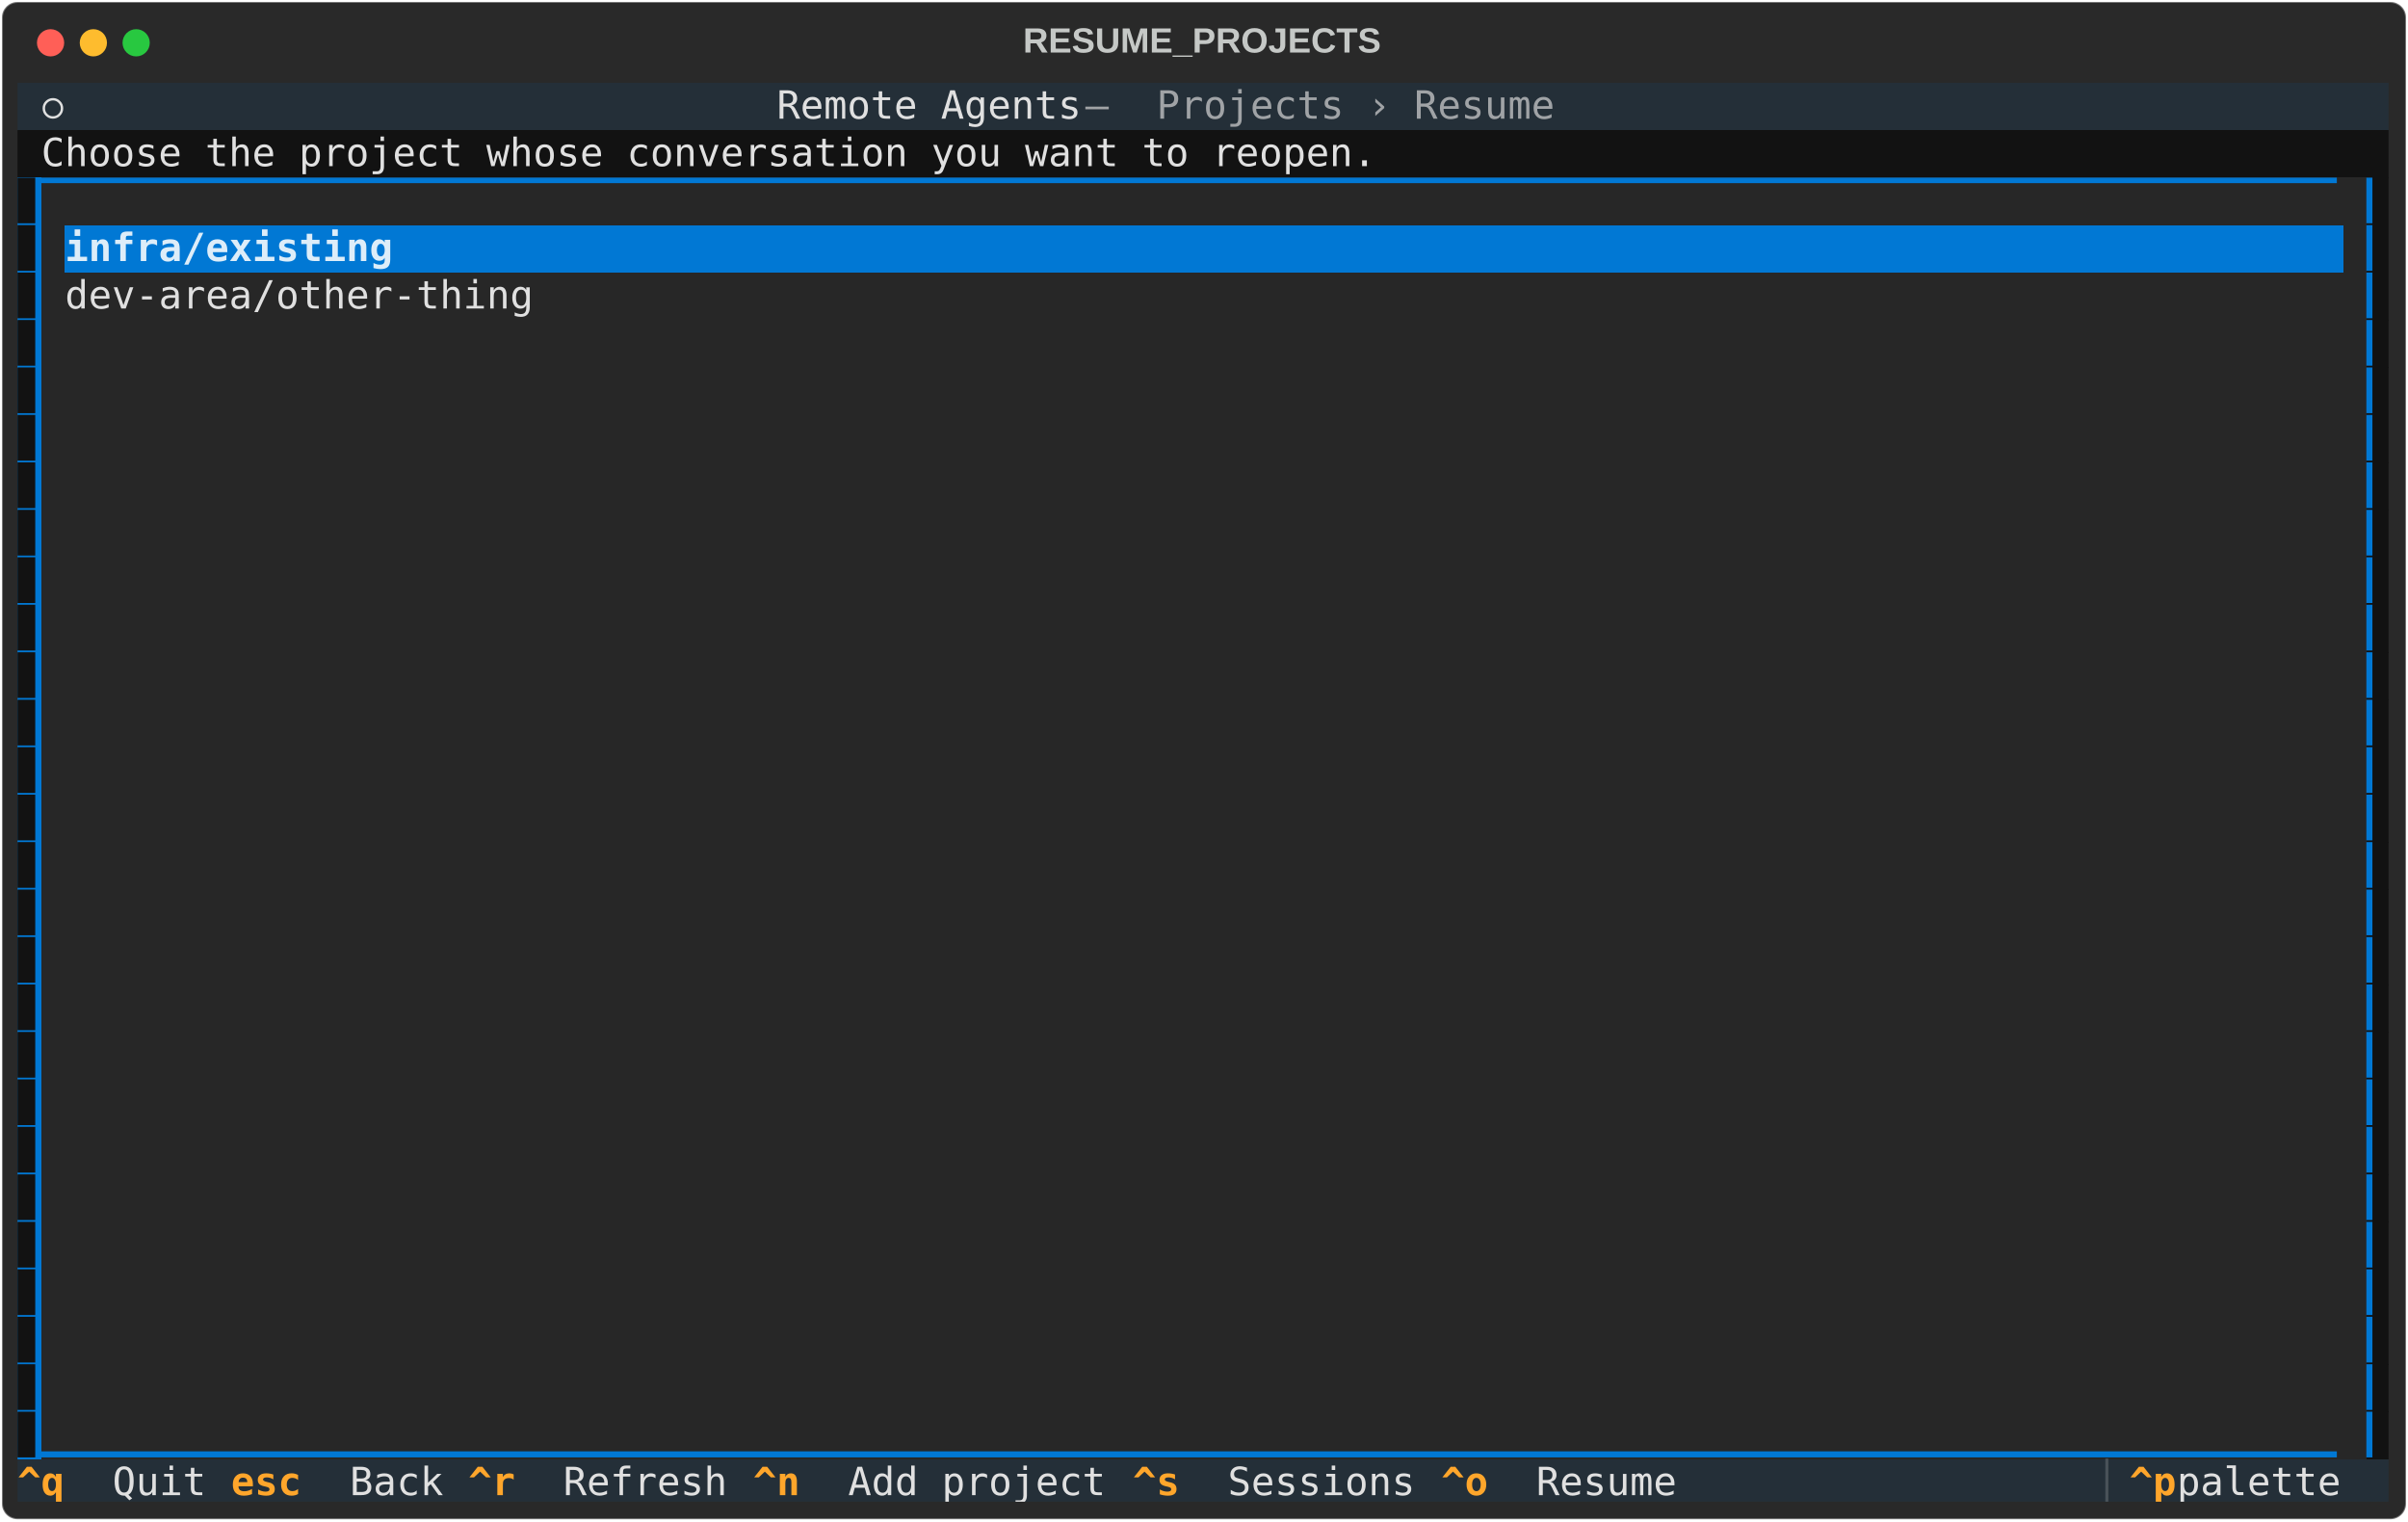
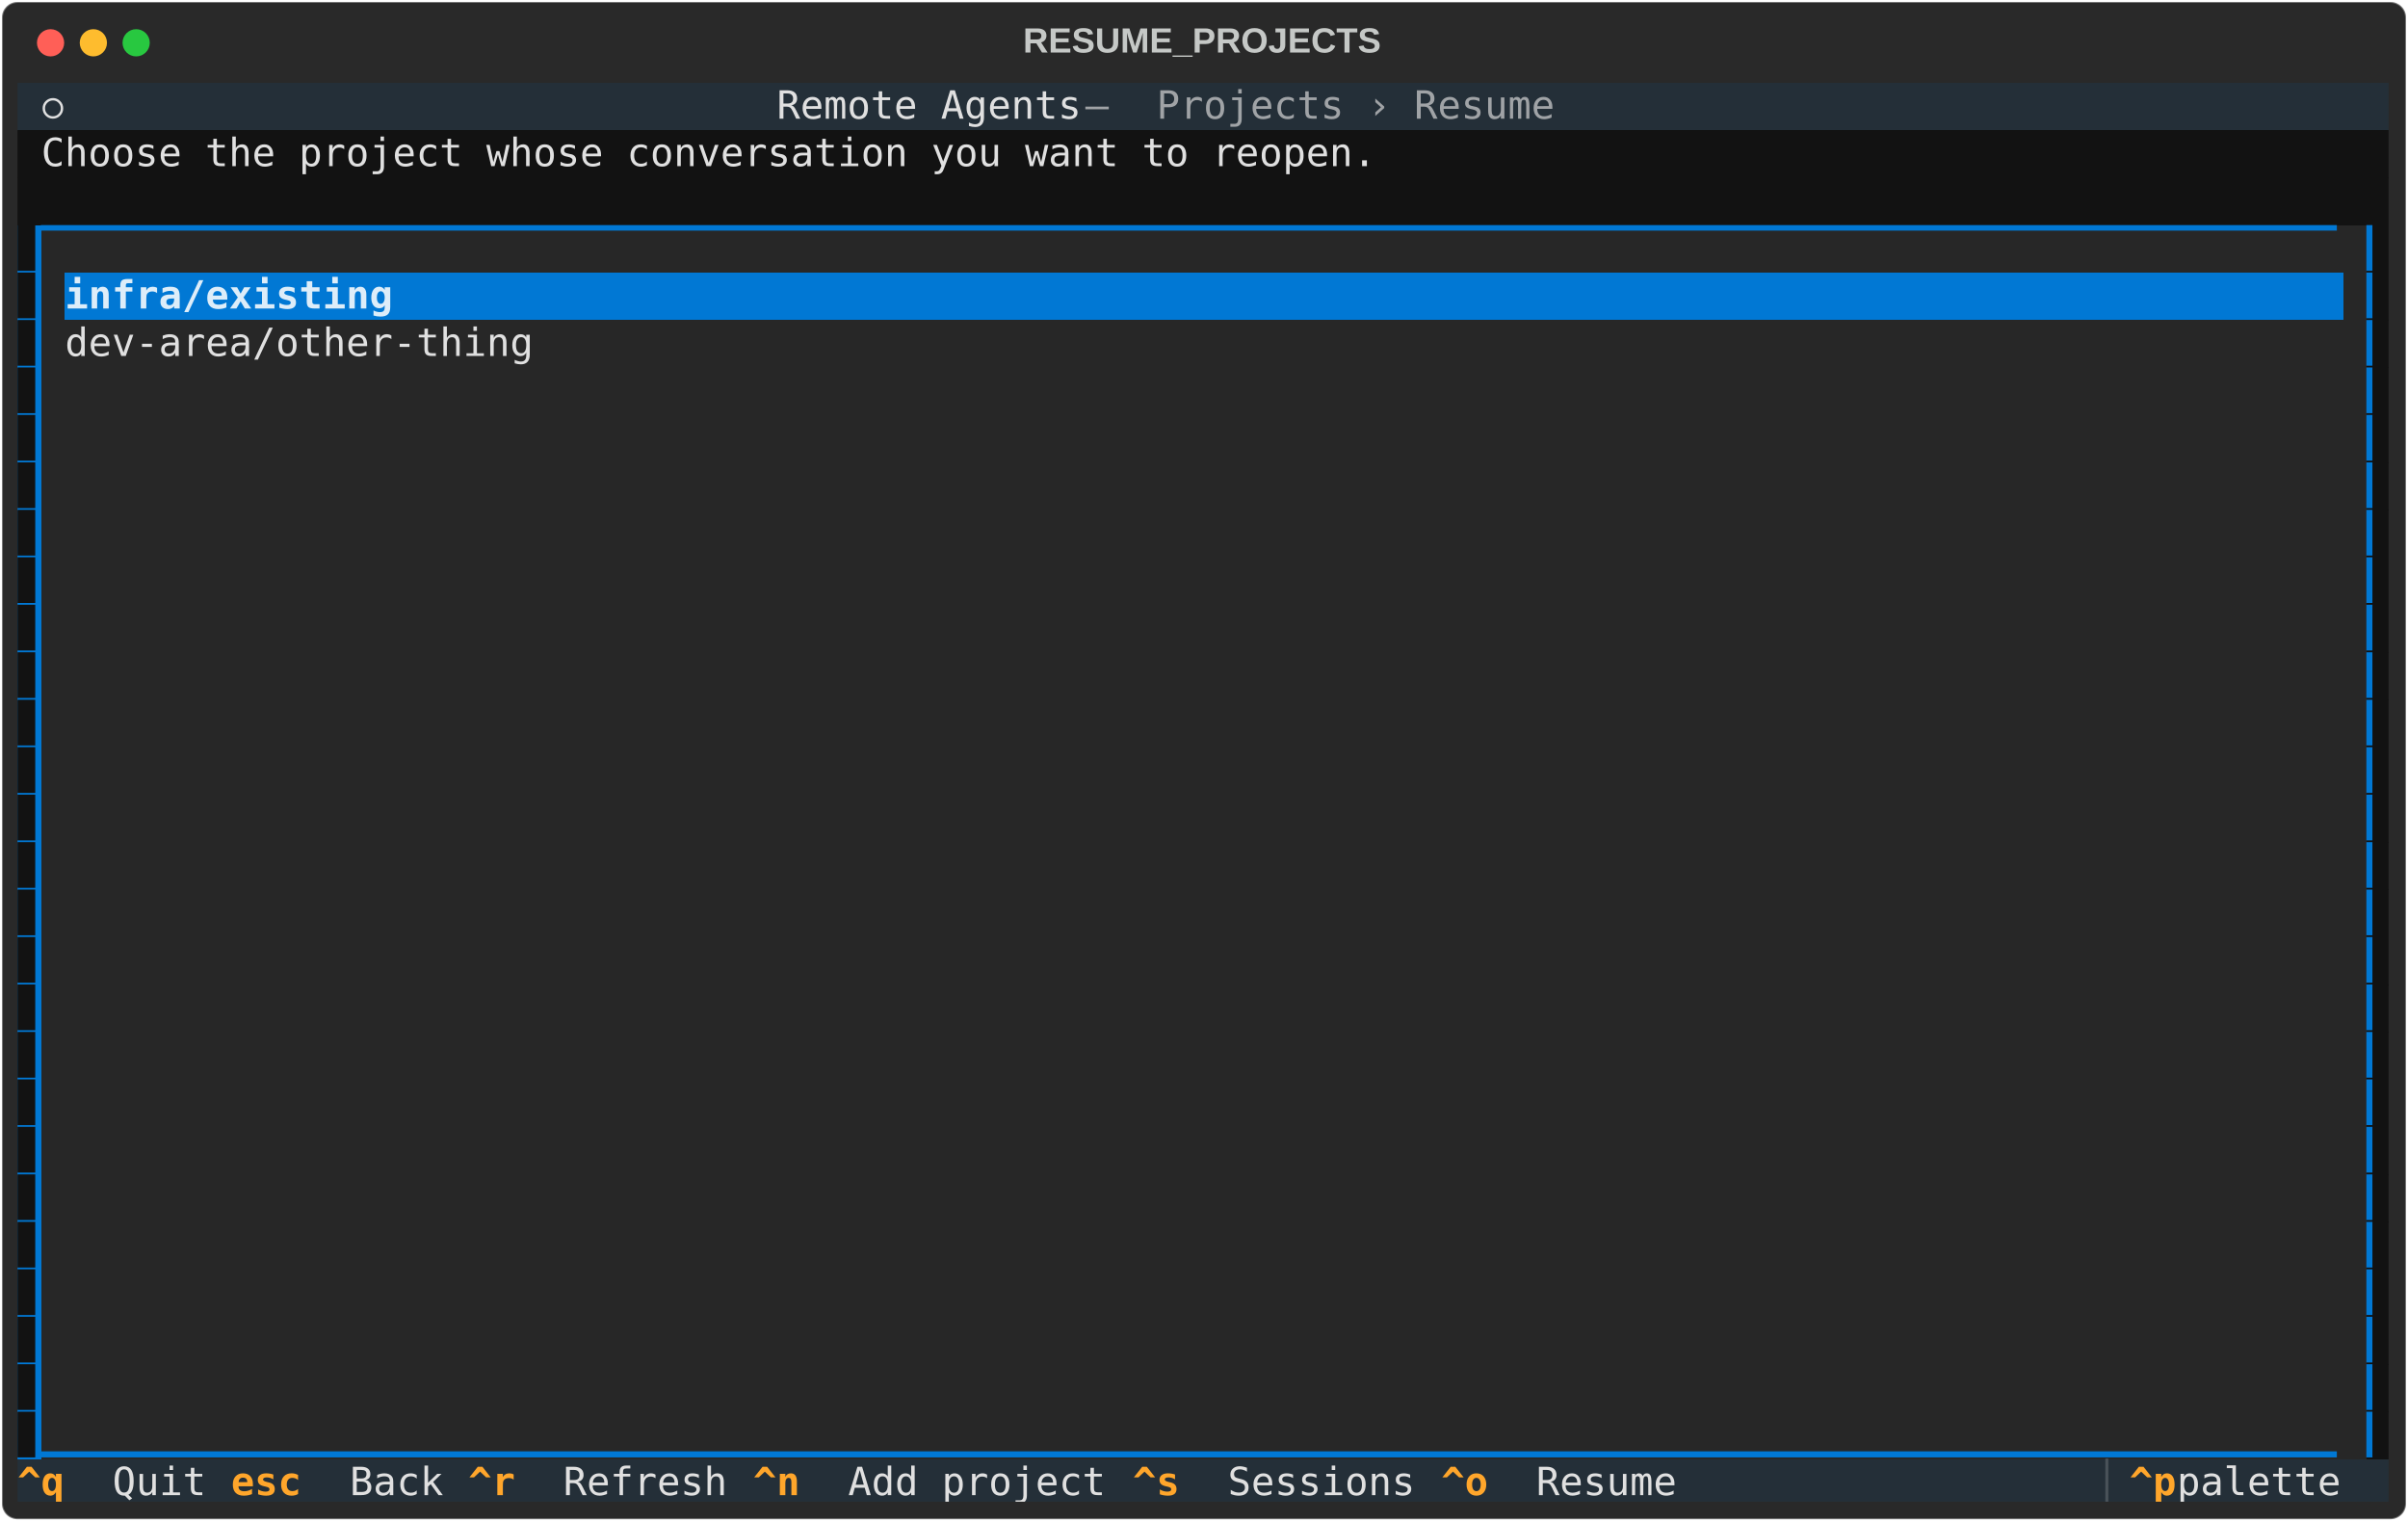
<svg xmlns="http://www.w3.org/2000/svg" class="rich-terminal" viewBox="0 0 1238 782.0">
  <style>

    @font-face {
        font-family: "Fira Code";
        src: local("FiraCode-Regular"),
                url("https://cdnjs.cloudflare.com/ajax/libs/firacode/6.2.0/woff2/FiraCode-Regular.woff2") format("woff2"),
                url("https://cdnjs.cloudflare.com/ajax/libs/firacode/6.2.0/woff/FiraCode-Regular.woff") format("woff");
        font-style: normal;
        font-weight: 400;
    }
    @font-face {
        font-family: "Fira Code";
        src: local("FiraCode-Bold"),
                url("https://cdnjs.cloudflare.com/ajax/libs/firacode/6.2.0/woff2/FiraCode-Bold.woff2") format("woff2"),
                url("https://cdnjs.cloudflare.com/ajax/libs/firacode/6.2.0/woff/FiraCode-Bold.woff") format("woff");
        font-style: bold;
        font-weight: 700;
    }

    .terminal-0-matrix {
        font-family: Fira Code, monospace;
        font-size: 20px;
        line-height: 24.4px;
        font-variant-east-asian: full-width;
    }

    .terminal-0-title {
        font-size: 18px;
        font-weight: bold;
        font-family: arial;
    }

    .terminal-0-r1 { fill: #c5c8c6 }
.terminal-0-r2 { fill: #e0e0e0 }
.terminal-0-r3 { fill: #a0a3a6 }
.terminal-0-r4 { fill: #121212 }
.terminal-0-r5 { fill: #0178d4 }
.terminal-0-r6 { fill: #ddedf9;font-weight: bold }
.terminal-0-r7 { fill: #ffa62b;font-weight: bold }
.terminal-0-r8 { fill: #495259 }
    </style>
  <defs>
    <clipPath id="terminal-0-clip-terminal">
      <rect x="0" y="0" width="1219.0" height="731.0" />
    </clipPath>
    <clipPath id="terminal-0-line-0">
      <rect x="0" y="1.5" width="1220" height="24.65" />
    </clipPath>
    <clipPath id="terminal-0-line-1">
      <rect x="0" y="25.9" width="1220" height="24.65" />
    </clipPath>
    <clipPath id="terminal-0-line-2">
      <rect x="0" y="50.3" width="1220" height="24.65" />
    </clipPath>
    <clipPath id="terminal-0-line-3">
      <rect x="0" y="74.7" width="1220" height="24.65" />
    </clipPath>
    <clipPath id="terminal-0-line-4">
      <rect x="0" y="99.1" width="1220" height="24.65" />
    </clipPath>
    <clipPath id="terminal-0-line-5">
      <rect x="0" y="123.5" width="1220" height="24.65" />
    </clipPath>
    <clipPath id="terminal-0-line-6">
      <rect x="0" y="147.9" width="1220" height="24.65" />
    </clipPath>
    <clipPath id="terminal-0-line-7">
      <rect x="0" y="172.3" width="1220" height="24.65" />
    </clipPath>
    <clipPath id="terminal-0-line-8">
      <rect x="0" y="196.7" width="1220" height="24.65" />
    </clipPath>
    <clipPath id="terminal-0-line-9">
      <rect x="0" y="221.1" width="1220" height="24.65" />
    </clipPath>
    <clipPath id="terminal-0-line-10">
      <rect x="0" y="245.5" width="1220" height="24.65" />
    </clipPath>
    <clipPath id="terminal-0-line-11">
      <rect x="0" y="269.9" width="1220" height="24.65" />
    </clipPath>
    <clipPath id="terminal-0-line-12">
      <rect x="0" y="294.3" width="1220" height="24.65" />
    </clipPath>
    <clipPath id="terminal-0-line-13">
      <rect x="0" y="318.7" width="1220" height="24.65" />
    </clipPath>
    <clipPath id="terminal-0-line-14">
      <rect x="0" y="343.1" width="1220" height="24.65" />
    </clipPath>
    <clipPath id="terminal-0-line-15">
      <rect x="0" y="367.5" width="1220" height="24.65" />
    </clipPath>
    <clipPath id="terminal-0-line-16">
      <rect x="0" y="391.9" width="1220" height="24.65" />
    </clipPath>
    <clipPath id="terminal-0-line-17">
      <rect x="0" y="416.3" width="1220" height="24.65" />
    </clipPath>
    <clipPath id="terminal-0-line-18">
      <rect x="0" y="440.7" width="1220" height="24.65" />
    </clipPath>
    <clipPath id="terminal-0-line-19">
      <rect x="0" y="465.1" width="1220" height="24.65" />
    </clipPath>
    <clipPath id="terminal-0-line-20">
      <rect x="0" y="489.5" width="1220" height="24.65" />
    </clipPath>
    <clipPath id="terminal-0-line-21">
      <rect x="0" y="513.9" width="1220" height="24.65" />
    </clipPath>
    <clipPath id="terminal-0-line-22">
      <rect x="0" y="538.3" width="1220" height="24.65" />
    </clipPath>
    <clipPath id="terminal-0-line-23">
      <rect x="0" y="562.7" width="1220" height="24.65" />
    </clipPath>
    <clipPath id="terminal-0-line-24">
      <rect x="0" y="587.1" width="1220" height="24.65" />
    </clipPath>
    <clipPath id="terminal-0-line-25">
      <rect x="0" y="611.5" width="1220" height="24.65" />
    </clipPath>
    <clipPath id="terminal-0-line-26">
      <rect x="0" y="635.9" width="1220" height="24.65" />
    </clipPath>
    <clipPath id="terminal-0-line-27">
      <rect x="0" y="660.3" width="1220" height="24.65" />
    </clipPath>
    <clipPath id="terminal-0-line-28">
      <rect x="0" y="684.7" width="1220" height="24.65" />
    </clipPath>
  </defs>
  <rect fill="#292929" stroke="rgba(255,255,255,0.35)" stroke-width="1" x="1" y="1" width="1236" height="780" rx="8" />
  <text class="terminal-0-title" fill="#c5c8c6" text-anchor="middle" x="618" y="27">RESUME_PROJECTS</text>
  <g transform="translate(26,22)">
    <circle cx="0" cy="0" r="7" fill="#ff5f57" />
    <circle cx="22" cy="0" r="7" fill="#febc2e" />
    <circle cx="44" cy="0" r="7" fill="#28c840" />
  </g>
  <g transform="translate(9, 41)" clip-path="url(#terminal-0-clip-terminal)">
    <rect fill="#242f38" x="0" y="1.5" width="12.2" height="24.65" shape-rendering="crispEdges" />
    <rect fill="#242f38" x="12.2" y="1.5" width="12.2" height="24.65" shape-rendering="crispEdges" />
    <rect fill="#242f38" x="24.4" y="1.5" width="61" height="24.65" shape-rendering="crispEdges" />
    <rect fill="#242f38" x="85.4" y="1.5" width="12.2" height="24.65" shape-rendering="crispEdges" />
    <rect fill="#242f38" x="97.6" y="1.5" width="292.8" height="24.65" shape-rendering="crispEdges" />
    <rect fill="#242f38" x="390.4" y="1.5" width="158.6" height="24.65" shape-rendering="crispEdges" />
    <rect fill="#242f38" x="549" y="1.5" width="36.6" height="24.65" shape-rendering="crispEdges" />
    <rect fill="#242f38" x="585.6" y="1.5" width="207.4" height="24.65" shape-rendering="crispEdges" />
    <rect fill="#242f38" x="793" y="1.5" width="305" height="24.65" shape-rendering="crispEdges" />
    <rect fill="#242f38" x="1098" y="1.5" width="12.2" height="24.65" shape-rendering="crispEdges" />
    <rect fill="#242f38" x="1110.2" y="1.5" width="0" height="24.65" shape-rendering="crispEdges" />
    <rect fill="#242f38" x="1110.2" y="1.5" width="97.6" height="24.65" shape-rendering="crispEdges" />
    <rect fill="#242f38" x="1207.8" y="1.5" width="12.2" height="24.65" shape-rendering="crispEdges" />
    <rect fill="#121212" x="0" y="25.9" width="12.2" height="24.65" shape-rendering="crispEdges" />
    <rect fill="#121212" x="12.2" y="25.9" width="695.4" height="24.65" shape-rendering="crispEdges" />
    <rect fill="#121212" x="707.6" y="25.9" width="500.2" height="24.65" shape-rendering="crispEdges" />
    <rect fill="#121212" x="1207.8" y="25.9" width="12.2" height="24.65" shape-rendering="crispEdges" />
-     <rect fill="#0178d4" x="0" y="50.3" width="12.2" height="24.65" shape-rendering="crispEdges" />
-     <rect fill="#272727" x="12.2" y="50.3" width="1195.6" height="24.65" shape-rendering="crispEdges" />
+     <rect fill="#121212" x="0" y="50.3" width="12.2" height="24.65" shape-rendering="crispEdges" />
+     <rect fill="#121212" x="12.2" y="50.3" width="1195.6" height="24.65" shape-rendering="crispEdges" />
    <rect fill="#121212" x="1207.8" y="50.3" width="12.2" height="24.65" shape-rendering="crispEdges" />
    <rect fill="#0178d4" x="0" y="74.7" width="12.2" height="24.65" shape-rendering="crispEdges" />
-     <rect fill="#272727" x="12.2" y="74.7" width="12.2" height="24.65" shape-rendering="crispEdges" />
-     <rect fill="#0178d4" x="24.4" y="74.7" width="170.8" height="24.65" shape-rendering="crispEdges" />
-     <rect fill="#0178d4" x="195.2" y="74.7" width="1000.4" height="24.65" shape-rendering="crispEdges" />
-     <rect fill="#272727" x="1195.6" y="74.7" width="12.2" height="24.65" shape-rendering="crispEdges" />
+     <rect fill="#272727" x="12.2" y="74.7" width="1195.6" height="24.65" shape-rendering="crispEdges" />
    <rect fill="#121212" x="1207.8" y="74.7" width="12.2" height="24.65" shape-rendering="crispEdges" />
    <rect fill="#0178d4" x="0" y="99.1" width="12.2" height="24.65" shape-rendering="crispEdges" />
    <rect fill="#272727" x="12.2" y="99.1" width="12.2" height="24.65" shape-rendering="crispEdges" />
-     <rect fill="#272727" x="24.4" y="99.1" width="244" height="24.65" shape-rendering="crispEdges" />
-     <rect fill="#272727" x="268.4" y="99.1" width="927.2" height="24.65" shape-rendering="crispEdges" />
+     <rect fill="#0178d4" x="24.4" y="99.1" width="170.8" height="24.65" shape-rendering="crispEdges" />
+     <rect fill="#0178d4" x="195.2" y="99.1" width="1000.4" height="24.65" shape-rendering="crispEdges" />
    <rect fill="#272727" x="1195.6" y="99.1" width="12.2" height="24.65" shape-rendering="crispEdges" />
    <rect fill="#121212" x="1207.8" y="99.1" width="12.2" height="24.65" shape-rendering="crispEdges" />
    <rect fill="#0178d4" x="0" y="123.5" width="12.2" height="24.65" shape-rendering="crispEdges" />
    <rect fill="#272727" x="12.2" y="123.5" width="12.2" height="24.65" shape-rendering="crispEdges" />
-     <rect fill="#272727" x="24.4" y="123.5" width="1171.2" height="24.65" shape-rendering="crispEdges" />
+     <rect fill="#272727" x="24.4" y="123.5" width="244" height="24.65" shape-rendering="crispEdges" />
+     <rect fill="#272727" x="268.4" y="123.5" width="927.2" height="24.65" shape-rendering="crispEdges" />
    <rect fill="#272727" x="1195.6" y="123.5" width="12.2" height="24.65" shape-rendering="crispEdges" />
    <rect fill="#121212" x="1207.8" y="123.5" width="12.2" height="24.65" shape-rendering="crispEdges" />
    <rect fill="#0178d4" x="0" y="147.9" width="12.2" height="24.65" shape-rendering="crispEdges" />
    <rect fill="#272727" x="12.2" y="147.9" width="12.2" height="24.65" shape-rendering="crispEdges" />
    <rect fill="#272727" x="24.4" y="147.9" width="1171.2" height="24.65" shape-rendering="crispEdges" />
    <rect fill="#272727" x="1195.6" y="147.9" width="12.2" height="24.65" shape-rendering="crispEdges" />
    <rect fill="#121212" x="1207.8" y="147.9" width="12.2" height="24.65" shape-rendering="crispEdges" />
    <rect fill="#0178d4" x="0" y="172.3" width="12.2" height="24.65" shape-rendering="crispEdges" />
    <rect fill="#272727" x="12.2" y="172.3" width="12.2" height="24.65" shape-rendering="crispEdges" />
    <rect fill="#272727" x="24.4" y="172.3" width="1171.2" height="24.65" shape-rendering="crispEdges" />
    <rect fill="#272727" x="1195.6" y="172.3" width="12.2" height="24.65" shape-rendering="crispEdges" />
    <rect fill="#121212" x="1207.8" y="172.3" width="12.2" height="24.65" shape-rendering="crispEdges" />
    <rect fill="#0178d4" x="0" y="196.7" width="12.2" height="24.65" shape-rendering="crispEdges" />
    <rect fill="#272727" x="12.2" y="196.7" width="12.2" height="24.65" shape-rendering="crispEdges" />
    <rect fill="#272727" x="24.4" y="196.7" width="1171.2" height="24.65" shape-rendering="crispEdges" />
    <rect fill="#272727" x="1195.6" y="196.7" width="12.2" height="24.65" shape-rendering="crispEdges" />
    <rect fill="#121212" x="1207.8" y="196.7" width="12.2" height="24.65" shape-rendering="crispEdges" />
    <rect fill="#0178d4" x="0" y="221.1" width="12.2" height="24.65" shape-rendering="crispEdges" />
    <rect fill="#272727" x="12.2" y="221.1" width="12.2" height="24.65" shape-rendering="crispEdges" />
    <rect fill="#272727" x="24.4" y="221.1" width="1171.2" height="24.65" shape-rendering="crispEdges" />
    <rect fill="#272727" x="1195.6" y="221.1" width="12.2" height="24.65" shape-rendering="crispEdges" />
    <rect fill="#121212" x="1207.8" y="221.1" width="12.2" height="24.65" shape-rendering="crispEdges" />
    <rect fill="#0178d4" x="0" y="245.5" width="12.2" height="24.65" shape-rendering="crispEdges" />
    <rect fill="#272727" x="12.2" y="245.5" width="12.2" height="24.65" shape-rendering="crispEdges" />
    <rect fill="#272727" x="24.4" y="245.5" width="1171.2" height="24.65" shape-rendering="crispEdges" />
    <rect fill="#272727" x="1195.6" y="245.5" width="12.2" height="24.65" shape-rendering="crispEdges" />
    <rect fill="#121212" x="1207.8" y="245.5" width="12.2" height="24.65" shape-rendering="crispEdges" />
    <rect fill="#0178d4" x="0" y="269.9" width="12.2" height="24.65" shape-rendering="crispEdges" />
    <rect fill="#272727" x="12.2" y="269.9" width="12.2" height="24.65" shape-rendering="crispEdges" />
    <rect fill="#272727" x="24.4" y="269.9" width="1171.2" height="24.65" shape-rendering="crispEdges" />
    <rect fill="#272727" x="1195.6" y="269.9" width="12.2" height="24.65" shape-rendering="crispEdges" />
    <rect fill="#121212" x="1207.8" y="269.9" width="12.2" height="24.65" shape-rendering="crispEdges" />
    <rect fill="#0178d4" x="0" y="294.3" width="12.2" height="24.65" shape-rendering="crispEdges" />
    <rect fill="#272727" x="12.2" y="294.3" width="12.2" height="24.65" shape-rendering="crispEdges" />
    <rect fill="#272727" x="24.4" y="294.3" width="1171.2" height="24.65" shape-rendering="crispEdges" />
    <rect fill="#272727" x="1195.6" y="294.3" width="12.2" height="24.65" shape-rendering="crispEdges" />
    <rect fill="#121212" x="1207.8" y="294.3" width="12.2" height="24.65" shape-rendering="crispEdges" />
    <rect fill="#0178d4" x="0" y="318.7" width="12.2" height="24.65" shape-rendering="crispEdges" />
    <rect fill="#272727" x="12.2" y="318.7" width="12.2" height="24.65" shape-rendering="crispEdges" />
    <rect fill="#272727" x="24.4" y="318.7" width="1171.2" height="24.65" shape-rendering="crispEdges" />
    <rect fill="#272727" x="1195.6" y="318.7" width="12.2" height="24.65" shape-rendering="crispEdges" />
    <rect fill="#121212" x="1207.8" y="318.7" width="12.2" height="24.65" shape-rendering="crispEdges" />
    <rect fill="#0178d4" x="0" y="343.1" width="12.2" height="24.65" shape-rendering="crispEdges" />
    <rect fill="#272727" x="12.2" y="343.1" width="12.2" height="24.65" shape-rendering="crispEdges" />
    <rect fill="#272727" x="24.4" y="343.1" width="1171.2" height="24.65" shape-rendering="crispEdges" />
    <rect fill="#272727" x="1195.6" y="343.1" width="12.2" height="24.65" shape-rendering="crispEdges" />
    <rect fill="#121212" x="1207.8" y="343.1" width="12.2" height="24.65" shape-rendering="crispEdges" />
    <rect fill="#0178d4" x="0" y="367.5" width="12.2" height="24.65" shape-rendering="crispEdges" />
    <rect fill="#272727" x="12.2" y="367.5" width="12.2" height="24.65" shape-rendering="crispEdges" />
    <rect fill="#272727" x="24.4" y="367.5" width="1171.2" height="24.65" shape-rendering="crispEdges" />
    <rect fill="#272727" x="1195.6" y="367.5" width="12.2" height="24.65" shape-rendering="crispEdges" />
    <rect fill="#121212" x="1207.8" y="367.5" width="12.2" height="24.65" shape-rendering="crispEdges" />
    <rect fill="#0178d4" x="0" y="391.9" width="12.2" height="24.65" shape-rendering="crispEdges" />
    <rect fill="#272727" x="12.2" y="391.9" width="12.2" height="24.65" shape-rendering="crispEdges" />
    <rect fill="#272727" x="24.4" y="391.9" width="1171.2" height="24.65" shape-rendering="crispEdges" />
    <rect fill="#272727" x="1195.6" y="391.9" width="12.2" height="24.65" shape-rendering="crispEdges" />
    <rect fill="#121212" x="1207.8" y="391.9" width="12.2" height="24.65" shape-rendering="crispEdges" />
    <rect fill="#0178d4" x="0" y="416.3" width="12.2" height="24.65" shape-rendering="crispEdges" />
    <rect fill="#272727" x="12.2" y="416.3" width="12.2" height="24.65" shape-rendering="crispEdges" />
    <rect fill="#272727" x="24.4" y="416.3" width="1171.2" height="24.65" shape-rendering="crispEdges" />
    <rect fill="#272727" x="1195.6" y="416.3" width="12.2" height="24.65" shape-rendering="crispEdges" />
    <rect fill="#121212" x="1207.8" y="416.3" width="12.2" height="24.65" shape-rendering="crispEdges" />
    <rect fill="#0178d4" x="0" y="440.7" width="12.2" height="24.65" shape-rendering="crispEdges" />
    <rect fill="#272727" x="12.2" y="440.7" width="12.2" height="24.65" shape-rendering="crispEdges" />
    <rect fill="#272727" x="24.4" y="440.7" width="1171.2" height="24.65" shape-rendering="crispEdges" />
    <rect fill="#272727" x="1195.6" y="440.7" width="12.2" height="24.65" shape-rendering="crispEdges" />
    <rect fill="#121212" x="1207.8" y="440.7" width="12.2" height="24.65" shape-rendering="crispEdges" />
    <rect fill="#0178d4" x="0" y="465.1" width="12.2" height="24.65" shape-rendering="crispEdges" />
    <rect fill="#272727" x="12.2" y="465.1" width="12.2" height="24.65" shape-rendering="crispEdges" />
    <rect fill="#272727" x="24.4" y="465.1" width="1171.2" height="24.65" shape-rendering="crispEdges" />
    <rect fill="#272727" x="1195.6" y="465.1" width="12.2" height="24.65" shape-rendering="crispEdges" />
    <rect fill="#121212" x="1207.8" y="465.1" width="12.2" height="24.65" shape-rendering="crispEdges" />
    <rect fill="#0178d4" x="0" y="489.5" width="12.2" height="24.65" shape-rendering="crispEdges" />
    <rect fill="#272727" x="12.2" y="489.5" width="12.2" height="24.65" shape-rendering="crispEdges" />
    <rect fill="#272727" x="24.4" y="489.5" width="1171.2" height="24.65" shape-rendering="crispEdges" />
    <rect fill="#272727" x="1195.6" y="489.5" width="12.2" height="24.65" shape-rendering="crispEdges" />
    <rect fill="#121212" x="1207.8" y="489.5" width="12.2" height="24.65" shape-rendering="crispEdges" />
    <rect fill="#0178d4" x="0" y="513.9" width="12.2" height="24.65" shape-rendering="crispEdges" />
    <rect fill="#272727" x="12.2" y="513.9" width="12.2" height="24.65" shape-rendering="crispEdges" />
    <rect fill="#272727" x="24.4" y="513.9" width="1171.2" height="24.65" shape-rendering="crispEdges" />
    <rect fill="#272727" x="1195.6" y="513.9" width="12.2" height="24.65" shape-rendering="crispEdges" />
    <rect fill="#121212" x="1207.8" y="513.9" width="12.2" height="24.65" shape-rendering="crispEdges" />
    <rect fill="#0178d4" x="0" y="538.3" width="12.2" height="24.65" shape-rendering="crispEdges" />
    <rect fill="#272727" x="12.2" y="538.3" width="12.2" height="24.65" shape-rendering="crispEdges" />
    <rect fill="#272727" x="24.4" y="538.3" width="1171.2" height="24.65" shape-rendering="crispEdges" />
    <rect fill="#272727" x="1195.6" y="538.3" width="12.2" height="24.65" shape-rendering="crispEdges" />
    <rect fill="#121212" x="1207.8" y="538.3" width="12.2" height="24.65" shape-rendering="crispEdges" />
    <rect fill="#0178d4" x="0" y="562.7" width="12.2" height="24.65" shape-rendering="crispEdges" />
    <rect fill="#272727" x="12.2" y="562.7" width="12.2" height="24.65" shape-rendering="crispEdges" />
    <rect fill="#272727" x="24.4" y="562.7" width="1171.2" height="24.65" shape-rendering="crispEdges" />
    <rect fill="#272727" x="1195.6" y="562.7" width="12.2" height="24.65" shape-rendering="crispEdges" />
    <rect fill="#121212" x="1207.8" y="562.7" width="12.2" height="24.65" shape-rendering="crispEdges" />
    <rect fill="#0178d4" x="0" y="587.1" width="12.2" height="24.65" shape-rendering="crispEdges" />
    <rect fill="#272727" x="12.2" y="587.1" width="12.2" height="24.65" shape-rendering="crispEdges" />
    <rect fill="#272727" x="24.4" y="587.1" width="1171.2" height="24.65" shape-rendering="crispEdges" />
    <rect fill="#272727" x="1195.6" y="587.1" width="12.2" height="24.65" shape-rendering="crispEdges" />
    <rect fill="#121212" x="1207.8" y="587.1" width="12.2" height="24.65" shape-rendering="crispEdges" />
    <rect fill="#0178d4" x="0" y="611.5" width="12.2" height="24.65" shape-rendering="crispEdges" />
    <rect fill="#272727" x="12.2" y="611.5" width="12.2" height="24.65" shape-rendering="crispEdges" />
    <rect fill="#272727" x="24.4" y="611.5" width="1171.2" height="24.65" shape-rendering="crispEdges" />
    <rect fill="#272727" x="1195.6" y="611.5" width="12.2" height="24.65" shape-rendering="crispEdges" />
    <rect fill="#121212" x="1207.8" y="611.5" width="12.2" height="24.65" shape-rendering="crispEdges" />
    <rect fill="#0178d4" x="0" y="635.9" width="12.2" height="24.65" shape-rendering="crispEdges" />
    <rect fill="#272727" x="12.2" y="635.9" width="12.2" height="24.65" shape-rendering="crispEdges" />
    <rect fill="#272727" x="24.4" y="635.9" width="1171.2" height="24.65" shape-rendering="crispEdges" />
    <rect fill="#272727" x="1195.6" y="635.9" width="12.2" height="24.65" shape-rendering="crispEdges" />
    <rect fill="#121212" x="1207.8" y="635.9" width="12.2" height="24.65" shape-rendering="crispEdges" />
    <rect fill="#0178d4" x="0" y="660.3" width="12.2" height="24.65" shape-rendering="crispEdges" />
    <rect fill="#272727" x="12.2" y="660.3" width="12.2" height="24.65" shape-rendering="crispEdges" />
    <rect fill="#272727" x="24.4" y="660.3" width="1171.2" height="24.65" shape-rendering="crispEdges" />
    <rect fill="#272727" x="1195.6" y="660.3" width="12.2" height="24.65" shape-rendering="crispEdges" />
    <rect fill="#121212" x="1207.8" y="660.3" width="12.2" height="24.65" shape-rendering="crispEdges" />
    <rect fill="#0178d4" x="0" y="684.7" width="12.2" height="24.65" shape-rendering="crispEdges" />
    <rect fill="#272727" x="12.2" y="684.7" width="1195.6" height="24.65" shape-rendering="crispEdges" />
    <rect fill="#121212" x="1207.8" y="684.7" width="12.2" height="24.65" shape-rendering="crispEdges" />
    <rect fill="#242f38" x="0" y="709.1" width="48.8" height="24.65" shape-rendering="crispEdges" />
    <rect fill="#242f38" x="48.8" y="709.1" width="61" height="24.65" shape-rendering="crispEdges" />
    <rect fill="#242f38" x="109.8" y="709.1" width="61" height="24.65" shape-rendering="crispEdges" />
    <rect fill="#242f38" x="170.8" y="709.1" width="61" height="24.65" shape-rendering="crispEdges" />
    <rect fill="#242f38" x="231.8" y="709.1" width="48.8" height="24.65" shape-rendering="crispEdges" />
    <rect fill="#242f38" x="280.6" y="709.1" width="97.6" height="24.65" shape-rendering="crispEdges" />
    <rect fill="#242f38" x="378.2" y="709.1" width="48.8" height="24.65" shape-rendering="crispEdges" />
    <rect fill="#242f38" x="427" y="709.1" width="146.4" height="24.65" shape-rendering="crispEdges" />
    <rect fill="#242f38" x="573.4" y="709.1" width="48.8" height="24.65" shape-rendering="crispEdges" />
    <rect fill="#242f38" x="622.2" y="709.1" width="109.8" height="24.65" shape-rendering="crispEdges" />
    <rect fill="#242f38" x="732" y="709.1" width="48.8" height="24.65" shape-rendering="crispEdges" />
    <rect fill="#242f38" x="780.8" y="709.1" width="85.4" height="24.65" shape-rendering="crispEdges" />
    <rect fill="#242f38" x="866.2" y="709.1" width="207.4" height="24.65" shape-rendering="crispEdges" />
    <rect fill="#242f38" x="1073.6" y="709.1" width="12.2" height="24.65" shape-rendering="crispEdges" />
    <rect fill="#242f38" x="1085.8" y="709.1" width="24.4" height="24.65" shape-rendering="crispEdges" />
    <rect fill="#242f38" x="1110.2" y="709.1" width="97.6" height="24.65" shape-rendering="crispEdges" />
    <rect fill="#242f38" x="1207.8" y="709.1" width="12.2" height="24.65" shape-rendering="crispEdges" />
    <g class="terminal-0-matrix">
      <text class="terminal-0-r2" x="12.2" y="20" textLength="12.2" clip-path="url(#terminal-0-line-0)">⭘</text>
      <text class="terminal-0-r2" x="390.4" y="20" textLength="158.6" clip-path="url(#terminal-0-line-0)">Remote Agents</text>
      <text class="terminal-0-r3" x="549" y="20" textLength="36.6" clip-path="url(#terminal-0-line-0)"> — </text>
      <text class="terminal-0-r3" x="585.6" y="20" textLength="207.4" clip-path="url(#terminal-0-line-0)">Projects › Resume</text>
      <text class="terminal-0-r1" x="1220" y="20" textLength="12.2" clip-path="url(#terminal-0-line-0)">
</text>
      <text class="terminal-0-r2" x="12.2" y="44.4" textLength="695.4" clip-path="url(#terminal-0-line-1)">Choose the project whose conversation you want to reopen.</text>
      <text class="terminal-0-r1" x="1220" y="44.4" textLength="12.2" clip-path="url(#terminal-0-line-1)">
</text>
-       <text class="terminal-0-r4" x="0" y="68.8" textLength="12.2" clip-path="url(#terminal-0-line-2)">▊</text>
-       <text class="terminal-0-r5" x="12.2" y="68.8" textLength="1195.6" clip-path="url(#terminal-0-line-2)">▔▔▔▔▔▔▔▔▔▔▔▔▔▔▔▔▔▔▔▔▔▔▔▔▔▔▔▔▔▔▔▔▔▔▔▔▔▔▔▔▔▔▔▔▔▔▔▔▔▔▔▔▔▔▔▔▔▔▔▔▔▔▔▔▔▔▔▔▔▔▔▔▔▔▔▔▔▔▔▔▔▔▔▔▔▔▔▔▔▔▔▔▔▔▔▔▔▔</text>
-       <text class="terminal-0-r5" x="1207.8" y="68.8" textLength="12.2" clip-path="url(#terminal-0-line-2)">▎</text>
      <text class="terminal-0-r1" x="1220" y="68.8" textLength="12.2" clip-path="url(#terminal-0-line-2)">
</text>
      <text class="terminal-0-r4" x="0" y="93.2" textLength="12.2" clip-path="url(#terminal-0-line-3)">▊</text>
-       <text class="terminal-0-r6" x="24.4" y="93.2" textLength="170.8" clip-path="url(#terminal-0-line-3)">infra/existing</text>
+       <text class="terminal-0-r5" x="12.2" y="93.2" textLength="1195.6" clip-path="url(#terminal-0-line-3)">▔▔▔▔▔▔▔▔▔▔▔▔▔▔▔▔▔▔▔▔▔▔▔▔▔▔▔▔▔▔▔▔▔▔▔▔▔▔▔▔▔▔▔▔▔▔▔▔▔▔▔▔▔▔▔▔▔▔▔▔▔▔▔▔▔▔▔▔▔▔▔▔▔▔▔▔▔▔▔▔▔▔▔▔▔▔▔▔▔▔▔▔▔▔▔▔▔▔</text>
      <text class="terminal-0-r5" x="1207.8" y="93.2" textLength="12.2" clip-path="url(#terminal-0-line-3)">▎</text>
      <text class="terminal-0-r1" x="1220" y="93.2" textLength="12.2" clip-path="url(#terminal-0-line-3)">
</text>
      <text class="terminal-0-r4" x="0" y="117.6" textLength="12.2" clip-path="url(#terminal-0-line-4)">▊</text>
-       <text class="terminal-0-r2" x="24.4" y="117.6" textLength="244" clip-path="url(#terminal-0-line-4)">dev-area/other-thing</text>
+       <text class="terminal-0-r6" x="24.4" y="117.6" textLength="170.8" clip-path="url(#terminal-0-line-4)">infra/existing</text>
      <text class="terminal-0-r5" x="1207.8" y="117.6" textLength="12.2" clip-path="url(#terminal-0-line-4)">▎</text>
      <text class="terminal-0-r1" x="1220" y="117.6" textLength="12.2" clip-path="url(#terminal-0-line-4)">
</text>
      <text class="terminal-0-r4" x="0" y="142" textLength="12.2" clip-path="url(#terminal-0-line-5)">▊</text>
+       <text class="terminal-0-r2" x="24.4" y="142" textLength="244" clip-path="url(#terminal-0-line-5)">dev-area/other-thing</text>
      <text class="terminal-0-r5" x="1207.8" y="142" textLength="12.2" clip-path="url(#terminal-0-line-5)">▎</text>
      <text class="terminal-0-r1" x="1220" y="142" textLength="12.2" clip-path="url(#terminal-0-line-5)">
</text>
      <text class="terminal-0-r4" x="0" y="166.4" textLength="12.2" clip-path="url(#terminal-0-line-6)">▊</text>
      <text class="terminal-0-r5" x="1207.8" y="166.4" textLength="12.2" clip-path="url(#terminal-0-line-6)">▎</text>
      <text class="terminal-0-r1" x="1220" y="166.4" textLength="12.2" clip-path="url(#terminal-0-line-6)">
</text>
      <text class="terminal-0-r4" x="0" y="190.8" textLength="12.2" clip-path="url(#terminal-0-line-7)">▊</text>
      <text class="terminal-0-r5" x="1207.8" y="190.8" textLength="12.2" clip-path="url(#terminal-0-line-7)">▎</text>
      <text class="terminal-0-r1" x="1220" y="190.8" textLength="12.2" clip-path="url(#terminal-0-line-7)">
</text>
      <text class="terminal-0-r4" x="0" y="215.2" textLength="12.2" clip-path="url(#terminal-0-line-8)">▊</text>
      <text class="terminal-0-r5" x="1207.8" y="215.2" textLength="12.2" clip-path="url(#terminal-0-line-8)">▎</text>
      <text class="terminal-0-r1" x="1220" y="215.2" textLength="12.2" clip-path="url(#terminal-0-line-8)">
</text>
      <text class="terminal-0-r4" x="0" y="239.6" textLength="12.2" clip-path="url(#terminal-0-line-9)">▊</text>
      <text class="terminal-0-r5" x="1207.8" y="239.6" textLength="12.2" clip-path="url(#terminal-0-line-9)">▎</text>
      <text class="terminal-0-r1" x="1220" y="239.6" textLength="12.2" clip-path="url(#terminal-0-line-9)">
</text>
      <text class="terminal-0-r4" x="0" y="264" textLength="12.2" clip-path="url(#terminal-0-line-10)">▊</text>
      <text class="terminal-0-r5" x="1207.8" y="264" textLength="12.2" clip-path="url(#terminal-0-line-10)">▎</text>
      <text class="terminal-0-r1" x="1220" y="264" textLength="12.2" clip-path="url(#terminal-0-line-10)">
</text>
      <text class="terminal-0-r4" x="0" y="288.4" textLength="12.2" clip-path="url(#terminal-0-line-11)">▊</text>
      <text class="terminal-0-r5" x="1207.8" y="288.4" textLength="12.2" clip-path="url(#terminal-0-line-11)">▎</text>
      <text class="terminal-0-r1" x="1220" y="288.4" textLength="12.2" clip-path="url(#terminal-0-line-11)">
</text>
      <text class="terminal-0-r4" x="0" y="312.8" textLength="12.2" clip-path="url(#terminal-0-line-12)">▊</text>
      <text class="terminal-0-r5" x="1207.8" y="312.8" textLength="12.2" clip-path="url(#terminal-0-line-12)">▎</text>
      <text class="terminal-0-r1" x="1220" y="312.8" textLength="12.2" clip-path="url(#terminal-0-line-12)">
</text>
      <text class="terminal-0-r4" x="0" y="337.2" textLength="12.2" clip-path="url(#terminal-0-line-13)">▊</text>
      <text class="terminal-0-r5" x="1207.8" y="337.2" textLength="12.2" clip-path="url(#terminal-0-line-13)">▎</text>
      <text class="terminal-0-r1" x="1220" y="337.2" textLength="12.2" clip-path="url(#terminal-0-line-13)">
</text>
      <text class="terminal-0-r4" x="0" y="361.6" textLength="12.2" clip-path="url(#terminal-0-line-14)">▊</text>
      <text class="terminal-0-r5" x="1207.8" y="361.6" textLength="12.2" clip-path="url(#terminal-0-line-14)">▎</text>
      <text class="terminal-0-r1" x="1220" y="361.6" textLength="12.2" clip-path="url(#terminal-0-line-14)">
</text>
      <text class="terminal-0-r4" x="0" y="386" textLength="12.2" clip-path="url(#terminal-0-line-15)">▊</text>
      <text class="terminal-0-r5" x="1207.8" y="386" textLength="12.2" clip-path="url(#terminal-0-line-15)">▎</text>
      <text class="terminal-0-r1" x="1220" y="386" textLength="12.2" clip-path="url(#terminal-0-line-15)">
</text>
      <text class="terminal-0-r4" x="0" y="410.4" textLength="12.2" clip-path="url(#terminal-0-line-16)">▊</text>
      <text class="terminal-0-r5" x="1207.8" y="410.4" textLength="12.2" clip-path="url(#terminal-0-line-16)">▎</text>
      <text class="terminal-0-r1" x="1220" y="410.4" textLength="12.2" clip-path="url(#terminal-0-line-16)">
</text>
      <text class="terminal-0-r4" x="0" y="434.8" textLength="12.2" clip-path="url(#terminal-0-line-17)">▊</text>
      <text class="terminal-0-r5" x="1207.8" y="434.8" textLength="12.2" clip-path="url(#terminal-0-line-17)">▎</text>
      <text class="terminal-0-r1" x="1220" y="434.8" textLength="12.2" clip-path="url(#terminal-0-line-17)">
</text>
      <text class="terminal-0-r4" x="0" y="459.2" textLength="12.2" clip-path="url(#terminal-0-line-18)">▊</text>
      <text class="terminal-0-r5" x="1207.8" y="459.2" textLength="12.2" clip-path="url(#terminal-0-line-18)">▎</text>
      <text class="terminal-0-r1" x="1220" y="459.2" textLength="12.2" clip-path="url(#terminal-0-line-18)">
</text>
      <text class="terminal-0-r4" x="0" y="483.6" textLength="12.2" clip-path="url(#terminal-0-line-19)">▊</text>
      <text class="terminal-0-r5" x="1207.8" y="483.6" textLength="12.2" clip-path="url(#terminal-0-line-19)">▎</text>
      <text class="terminal-0-r1" x="1220" y="483.6" textLength="12.2" clip-path="url(#terminal-0-line-19)">
</text>
      <text class="terminal-0-r4" x="0" y="508" textLength="12.2" clip-path="url(#terminal-0-line-20)">▊</text>
      <text class="terminal-0-r5" x="1207.8" y="508" textLength="12.2" clip-path="url(#terminal-0-line-20)">▎</text>
      <text class="terminal-0-r1" x="1220" y="508" textLength="12.2" clip-path="url(#terminal-0-line-20)">
</text>
      <text class="terminal-0-r4" x="0" y="532.4" textLength="12.2" clip-path="url(#terminal-0-line-21)">▊</text>
      <text class="terminal-0-r5" x="1207.8" y="532.4" textLength="12.2" clip-path="url(#terminal-0-line-21)">▎</text>
      <text class="terminal-0-r1" x="1220" y="532.4" textLength="12.2" clip-path="url(#terminal-0-line-21)">
</text>
      <text class="terminal-0-r4" x="0" y="556.8" textLength="12.2" clip-path="url(#terminal-0-line-22)">▊</text>
      <text class="terminal-0-r5" x="1207.8" y="556.8" textLength="12.2" clip-path="url(#terminal-0-line-22)">▎</text>
      <text class="terminal-0-r1" x="1220" y="556.8" textLength="12.2" clip-path="url(#terminal-0-line-22)">
</text>
      <text class="terminal-0-r4" x="0" y="581.2" textLength="12.2" clip-path="url(#terminal-0-line-23)">▊</text>
      <text class="terminal-0-r5" x="1207.8" y="581.2" textLength="12.2" clip-path="url(#terminal-0-line-23)">▎</text>
      <text class="terminal-0-r1" x="1220" y="581.2" textLength="12.2" clip-path="url(#terminal-0-line-23)">
</text>
      <text class="terminal-0-r4" x="0" y="605.6" textLength="12.2" clip-path="url(#terminal-0-line-24)">▊</text>
      <text class="terminal-0-r5" x="1207.8" y="605.6" textLength="12.2" clip-path="url(#terminal-0-line-24)">▎</text>
      <text class="terminal-0-r1" x="1220" y="605.6" textLength="12.2" clip-path="url(#terminal-0-line-24)">
</text>
      <text class="terminal-0-r4" x="0" y="630" textLength="12.2" clip-path="url(#terminal-0-line-25)">▊</text>
      <text class="terminal-0-r5" x="1207.8" y="630" textLength="12.2" clip-path="url(#terminal-0-line-25)">▎</text>
      <text class="terminal-0-r1" x="1220" y="630" textLength="12.2" clip-path="url(#terminal-0-line-25)">
</text>
      <text class="terminal-0-r4" x="0" y="654.4" textLength="12.2" clip-path="url(#terminal-0-line-26)">▊</text>
      <text class="terminal-0-r5" x="1207.8" y="654.4" textLength="12.2" clip-path="url(#terminal-0-line-26)">▎</text>
      <text class="terminal-0-r1" x="1220" y="654.4" textLength="12.2" clip-path="url(#terminal-0-line-26)">
</text>
      <text class="terminal-0-r4" x="0" y="678.8" textLength="12.2" clip-path="url(#terminal-0-line-27)">▊</text>
      <text class="terminal-0-r5" x="1207.8" y="678.8" textLength="12.2" clip-path="url(#terminal-0-line-27)">▎</text>
      <text class="terminal-0-r1" x="1220" y="678.8" textLength="12.2" clip-path="url(#terminal-0-line-27)">
</text>
      <text class="terminal-0-r4" x="0" y="703.2" textLength="12.2" clip-path="url(#terminal-0-line-28)">▊</text>
      <text class="terminal-0-r5" x="12.2" y="703.2" textLength="1195.6" clip-path="url(#terminal-0-line-28)">▁▁▁▁▁▁▁▁▁▁▁▁▁▁▁▁▁▁▁▁▁▁▁▁▁▁▁▁▁▁▁▁▁▁▁▁▁▁▁▁▁▁▁▁▁▁▁▁▁▁▁▁▁▁▁▁▁▁▁▁▁▁▁▁▁▁▁▁▁▁▁▁▁▁▁▁▁▁▁▁▁▁▁▁▁▁▁▁▁▁▁▁▁▁▁▁▁▁</text>
      <text class="terminal-0-r5" x="1207.8" y="703.2" textLength="12.2" clip-path="url(#terminal-0-line-28)">▎</text>
      <text class="terminal-0-r1" x="1220" y="703.2" textLength="12.2" clip-path="url(#terminal-0-line-28)">
</text>
      <text class="terminal-0-r7" x="0" y="727.6" textLength="48.8" clip-path="url(#terminal-0-line-29)"> ^q </text>
      <text class="terminal-0-r2" x="48.8" y="727.6" textLength="61" clip-path="url(#terminal-0-line-29)">Quit </text>
      <text class="terminal-0-r7" x="109.8" y="727.6" textLength="61" clip-path="url(#terminal-0-line-29)"> esc </text>
      <text class="terminal-0-r2" x="170.8" y="727.6" textLength="61" clip-path="url(#terminal-0-line-29)">Back </text>
      <text class="terminal-0-r7" x="231.8" y="727.6" textLength="48.8" clip-path="url(#terminal-0-line-29)"> ^r </text>
      <text class="terminal-0-r2" x="280.6" y="727.6" textLength="97.6" clip-path="url(#terminal-0-line-29)">Refresh </text>
      <text class="terminal-0-r7" x="378.2" y="727.6" textLength="48.8" clip-path="url(#terminal-0-line-29)"> ^n </text>
      <text class="terminal-0-r2" x="427" y="727.6" textLength="146.4" clip-path="url(#terminal-0-line-29)">Add project </text>
      <text class="terminal-0-r7" x="573.4" y="727.6" textLength="48.8" clip-path="url(#terminal-0-line-29)"> ^s </text>
      <text class="terminal-0-r2" x="622.2" y="727.6" textLength="109.8" clip-path="url(#terminal-0-line-29)">Sessions </text>
      <text class="terminal-0-r7" x="732" y="727.6" textLength="48.8" clip-path="url(#terminal-0-line-29)"> ^o </text>
      <text class="terminal-0-r2" x="780.8" y="727.6" textLength="85.4" clip-path="url(#terminal-0-line-29)">Resume </text>
      <text class="terminal-0-r8" x="1073.6" y="727.6" textLength="12.2" clip-path="url(#terminal-0-line-29)">▏</text>
      <text class="terminal-0-r7" x="1085.8" y="727.6" textLength="24.4" clip-path="url(#terminal-0-line-29)">^p</text>
      <text class="terminal-0-r2" x="1110.2" y="727.6" textLength="97.6" clip-path="url(#terminal-0-line-29)"> palette</text>
    </g>
  </g>
</svg>
